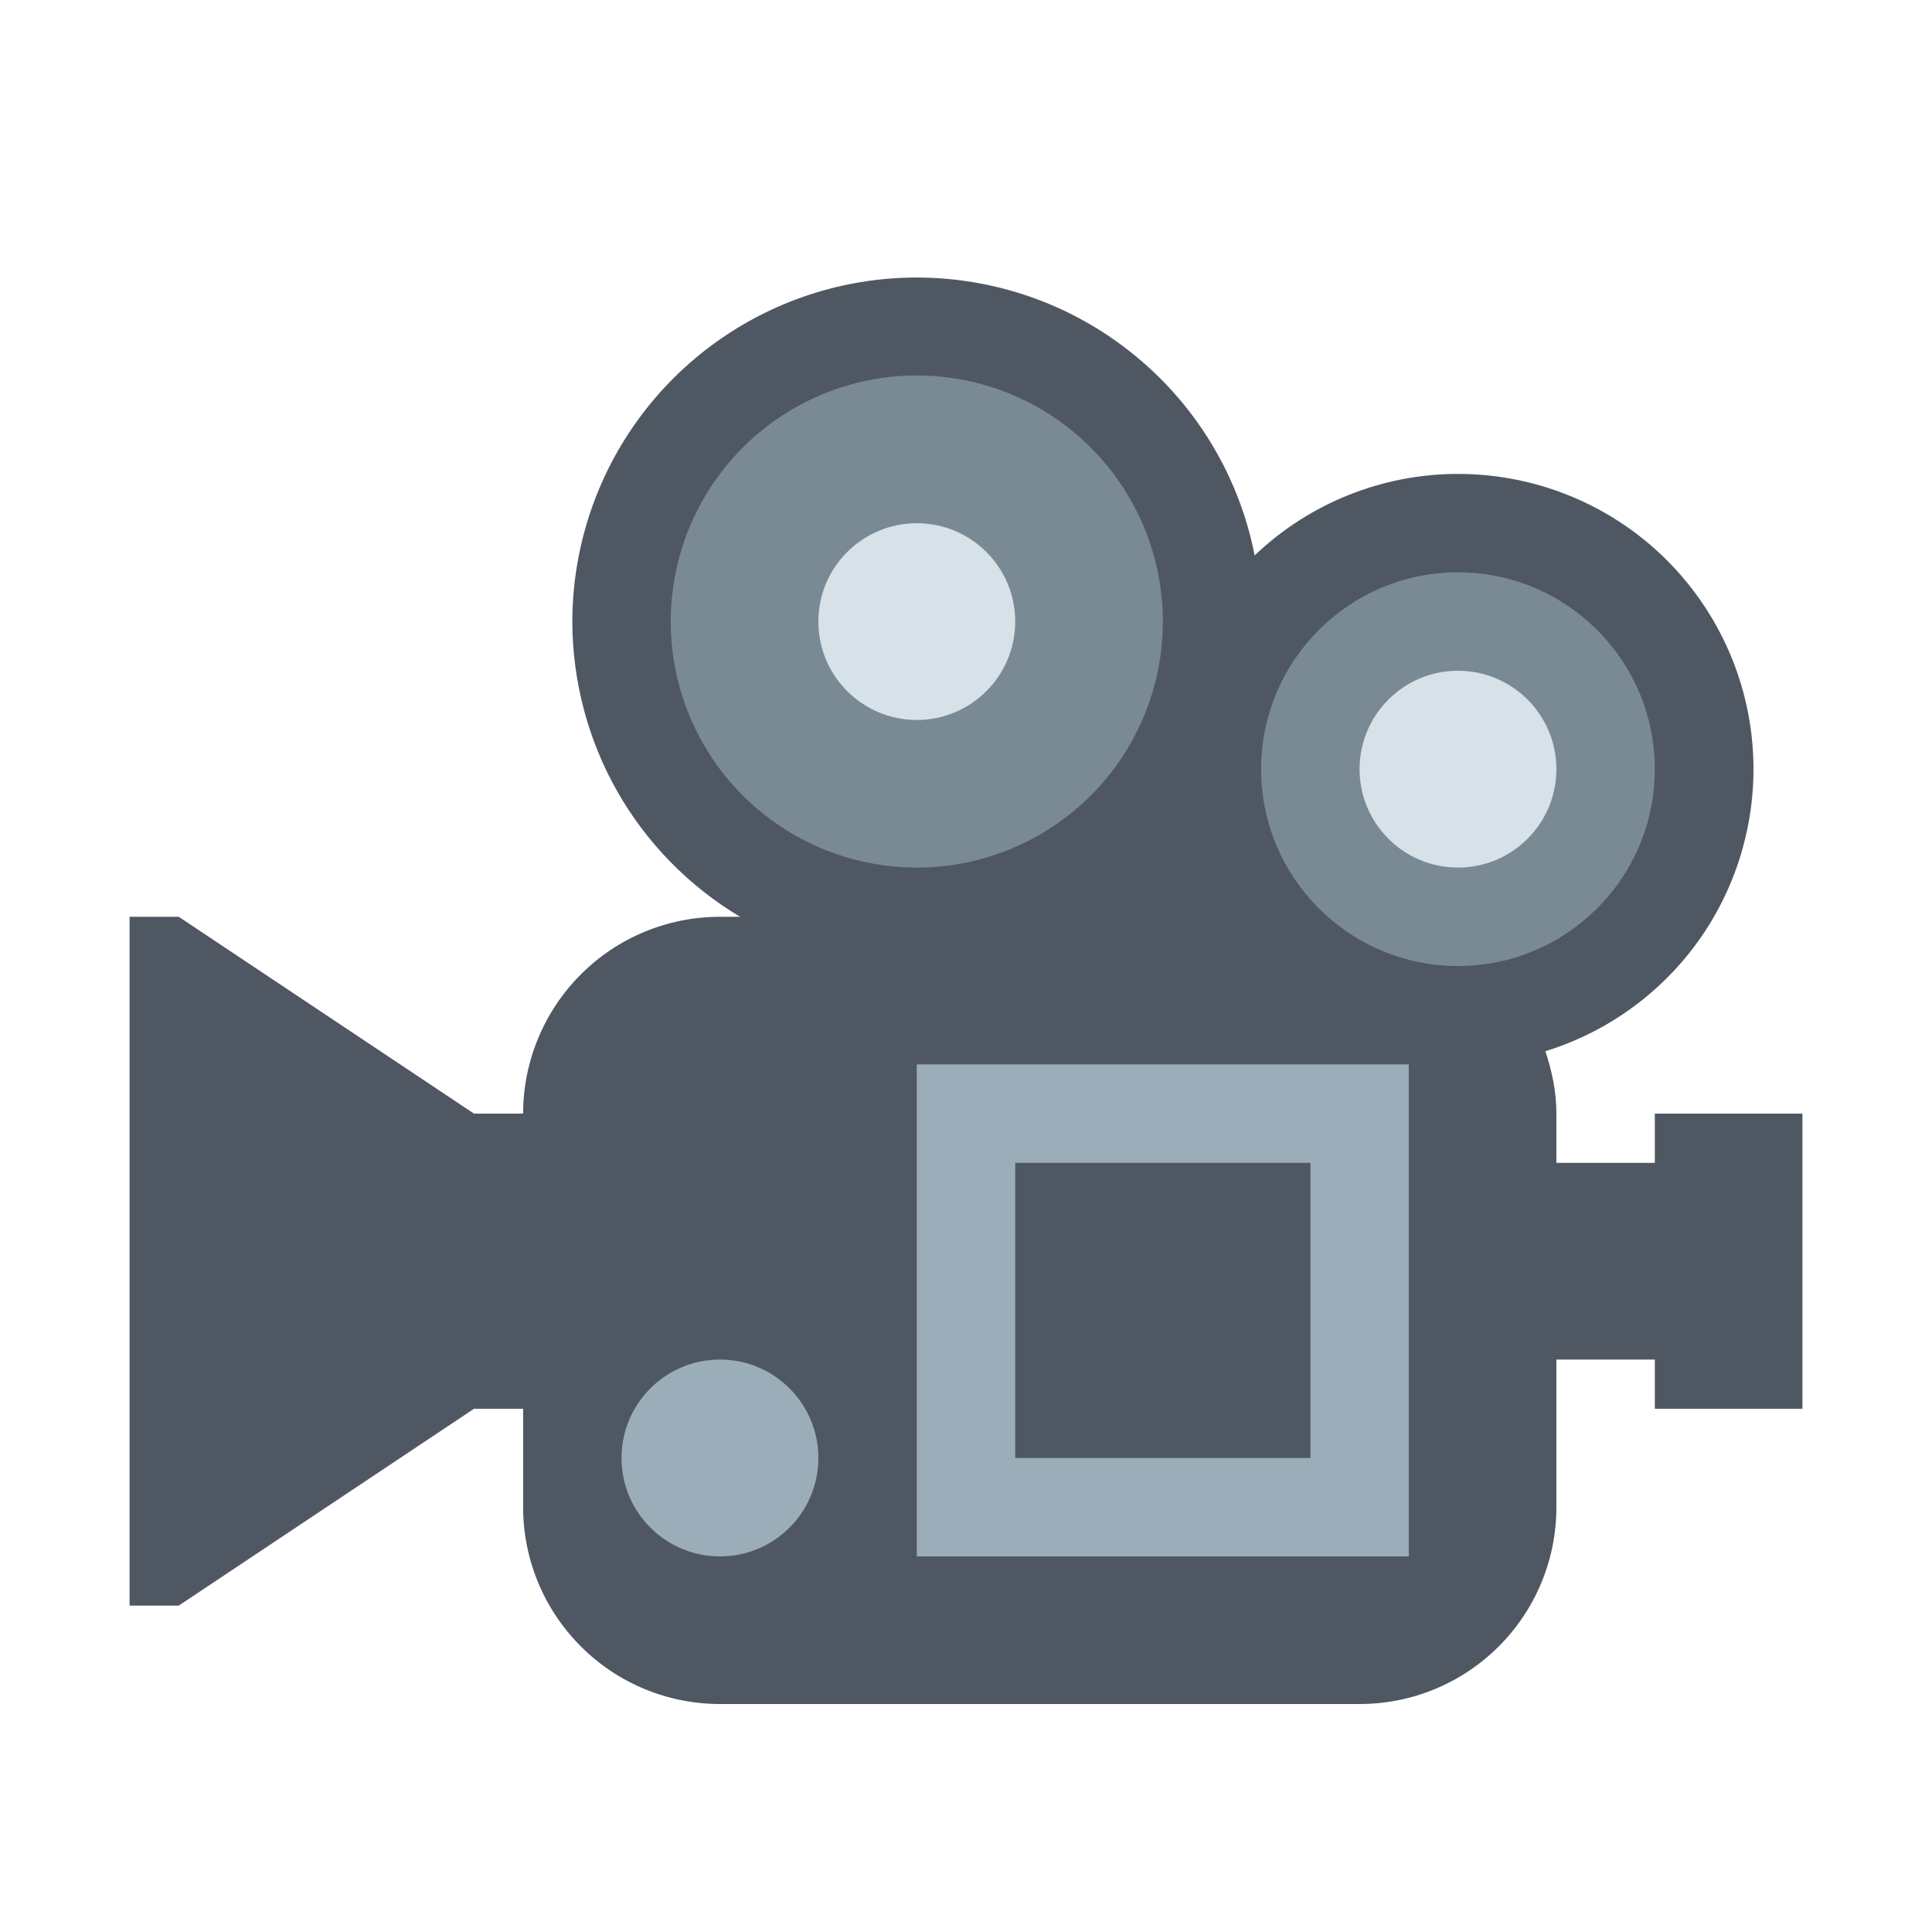
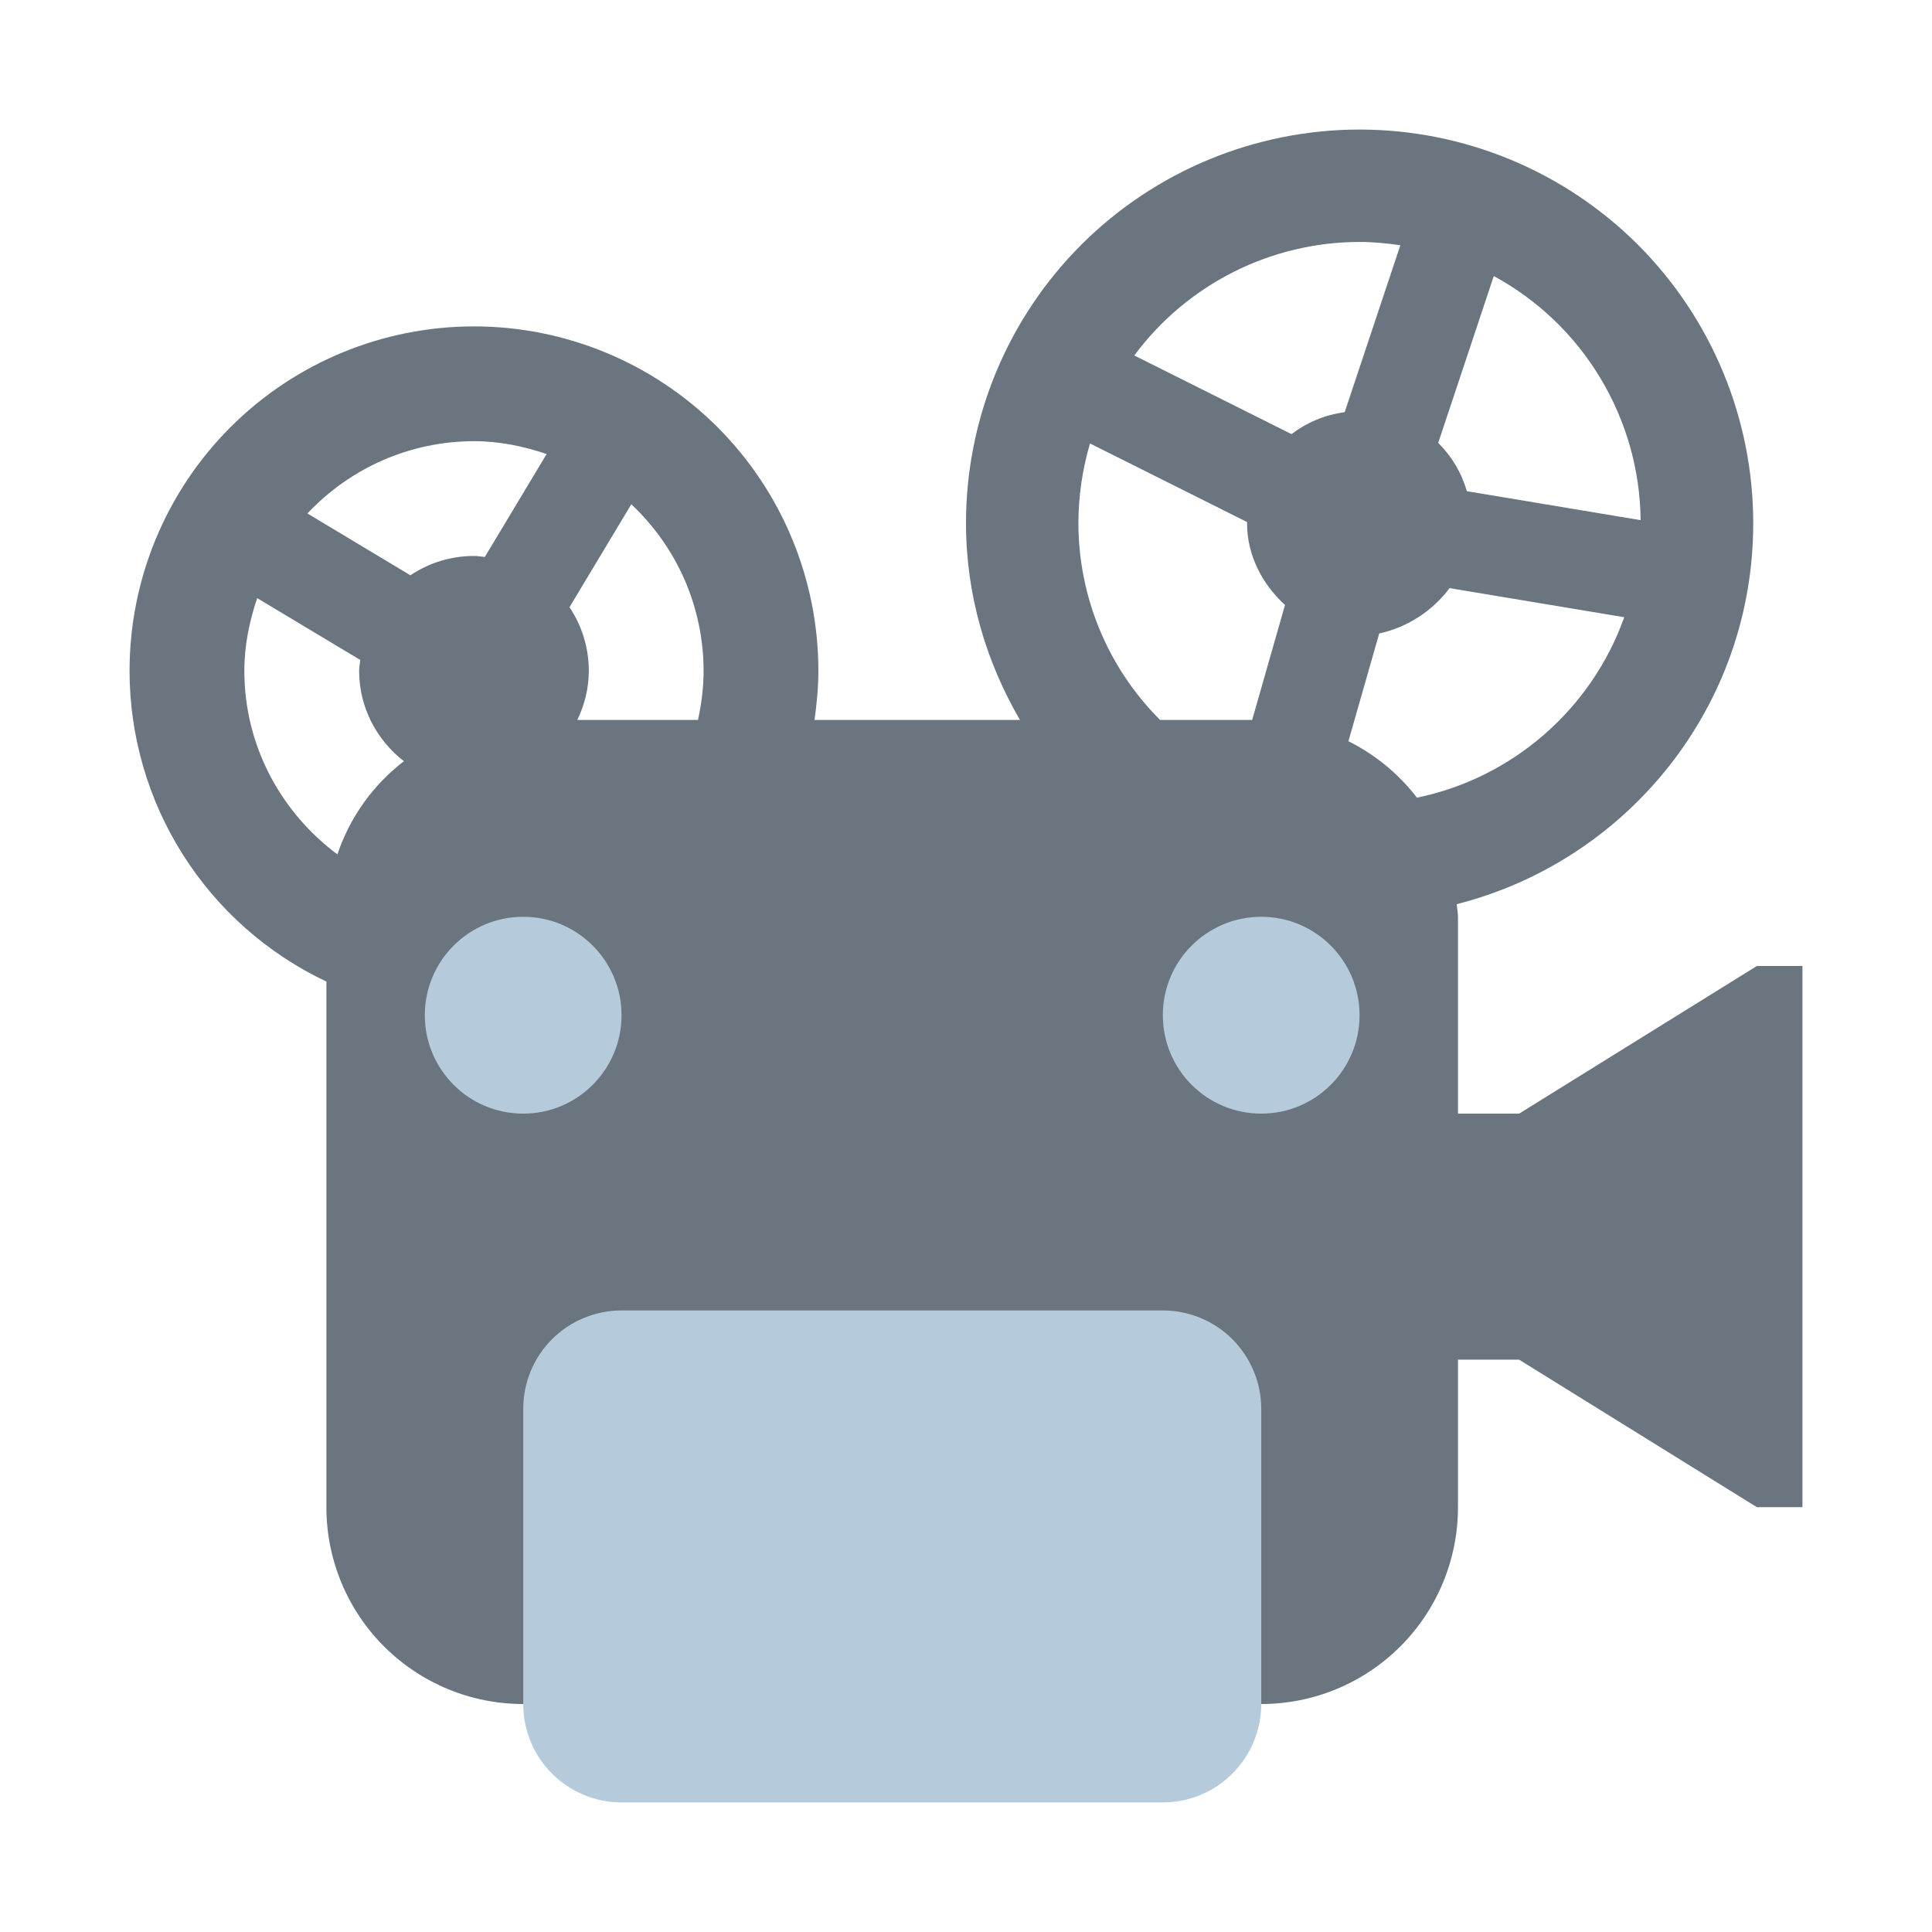
- <svg xmlns="http://www.w3.org/2000/svg" width="17" height="17" fill="none" viewBox="0 0 17 17">
-   <path fill="#4F5862" d="M14.561 9.799V10.232H13.695V9.799C13.695 9.606 13.656 9.423 13.598 9.25C14.192 9.066 14.701 8.676 15.032 8.149C15.362 7.622 15.493 6.994 15.4 6.379C15.307 5.764 14.996 5.203 14.524 4.797C14.053 4.392 13.451 4.17 12.829 4.17C12.163 4.17 11.522 4.427 11.04 4.887C10.895 4.149 10.48 3.491 9.876 3.042C9.273 2.592 8.523 2.384 7.774 2.456C7.025 2.529 6.33 2.878 5.824 3.435C5.318 3.992 5.037 4.717 5.036 5.469C5.037 5.993 5.173 6.508 5.431 6.963C5.69 7.418 6.063 7.799 6.512 8.067H6.335C5.876 8.067 5.435 8.249 5.111 8.574C4.786 8.899 4.603 9.34 4.603 9.799H4.171L1.573 8.067H1.14V14.128H1.573L4.171 12.396H4.603V13.262C4.603 13.722 4.786 14.162 5.111 14.487C5.435 14.812 5.876 14.994 6.335 14.994H11.963C12.423 14.994 12.863 14.812 13.188 14.487C13.513 14.162 13.695 13.722 13.695 13.262V11.963H14.561V12.396H15.86V9.799H14.561Z" />
-   <path fill="#798A95" d="M10.232 5.469C10.232 6.044 10.004 6.594 9.598 7C9.396 7.201 9.158 7.361 8.895 7.469C8.632 7.578 8.351 7.634 8.067 7.634C7.782 7.634 7.501 7.578 7.238 7.469C6.976 7.36 6.737 7.201 6.536 7C6.13 6.594 5.902 6.043 5.902 5.469C5.902 4.895 6.13 4.344 6.536 3.938C6.942 3.532 7.493 3.304 8.067 3.304C8.641 3.304 9.192 3.532 9.598 3.939C10.004 4.345 10.232 4.895 10.232 5.469Z" />
-   <path fill="#D7E1E8" d="M8.067 6.335C8.545 6.335 8.933 5.948 8.933 5.469C8.933 4.991 8.545 4.604 8.067 4.604C7.589 4.604 7.201 4.991 7.201 5.469C7.201 5.948 7.589 6.335 8.067 6.335Z" />
-   <path fill="#798A95" d="M12.829 8.5C13.785 8.5 14.561 7.725 14.561 6.768C14.561 5.812 13.785 5.036 12.829 5.036C11.873 5.036 11.097 5.812 11.097 6.768C11.097 7.725 11.873 8.5 12.829 8.5Z" />
-   <path fill="#D7E1E8" d="M12.829 7.634C13.307 7.634 13.695 7.246 13.695 6.768C13.695 6.29 13.307 5.902 12.829 5.902C12.351 5.902 11.963 6.29 11.963 6.768C11.963 7.246 12.351 7.634 12.829 7.634Z" />
-   <path fill="#9CADBA" d="M8.067 9.366H12.396V13.695H8.067V9.366Z" />
-   <path fill="#4F5862" d="M8.933 10.232H11.531V12.829H8.933V10.232Z" />
-   <path fill="#9CADBA" d="M6.335 13.695C6.813 13.695 7.201 13.308 7.201 12.829C7.201 12.351 6.813 11.963 6.335 11.963C5.857 11.963 5.469 12.351 5.469 12.829C5.469 13.308 5.857 13.695 6.335 13.695Z" />
+ <svg xmlns="http://www.w3.org/2000/svg" width="17" height="17" viewBox="0 0 17 17" fill="none">
+   <path d="M15.459 8.5L13.367 9.799H12.829V8.067C12.829 8.029 12.821 7.994 12.818 7.956C14.317 7.575 15.427 6.221 15.427 4.604C15.427 3.685 15.062 2.804 14.413 2.154C13.763 1.505 12.882 1.14 11.963 1.14C11.045 1.14 10.164 1.505 9.514 2.154C8.864 2.804 8.5 3.685 8.5 4.604C8.5 5.237 8.678 5.825 8.975 6.335H7.167C7.187 6.193 7.201 6.05 7.201 5.902C7.201 5.099 6.882 4.328 6.314 3.759C5.745 3.191 4.974 2.872 4.171 2.872C3.367 2.872 2.596 3.191 2.028 3.759C1.459 4.328 1.14 5.099 1.14 5.902C1.14 6.475 1.303 7.037 1.61 7.521C1.916 8.005 2.354 8.392 2.872 8.637V13.262C2.872 13.722 3.054 14.162 3.379 14.487C3.704 14.812 4.144 14.994 4.603 14.994H11.098C11.557 14.994 11.997 14.812 12.322 14.487C12.647 14.162 12.829 13.722 12.829 13.262V11.964H13.367L15.459 13.262H15.86V8.5H15.459ZM13.144 2.429C13.531 2.639 13.855 2.949 14.082 3.327C14.309 3.705 14.432 4.136 14.436 4.577L12.907 4.322C12.861 4.161 12.774 4.015 12.655 3.897L13.144 2.429ZM12.755 5.175L14.292 5.431C14.15 5.83 13.907 6.185 13.588 6.463C13.268 6.742 12.883 6.933 12.468 7.019C12.308 6.81 12.101 6.64 11.865 6.522L12.136 5.574C12.383 5.52 12.603 5.378 12.755 5.175ZM11.963 2.129C12.086 2.129 12.205 2.141 12.322 2.158L11.832 3.627C11.657 3.65 11.498 3.718 11.364 3.82L9.981 3.128C10.21 2.818 10.509 2.567 10.854 2.393C11.198 2.22 11.578 2.129 11.963 2.129ZM9.489 4.604C9.489 4.36 9.526 4.125 9.591 3.902L10.974 4.594L10.973 4.604C10.973 4.888 11.109 5.143 11.307 5.323L11.018 6.335H10.208C9.748 5.876 9.49 5.253 9.489 4.604ZM5.555 4.437C5.755 4.625 5.915 4.852 6.025 5.104C6.134 5.356 6.191 5.628 6.191 5.902C6.191 6.051 6.172 6.195 6.142 6.335H5.08C5.143 6.204 5.181 6.058 5.181 5.902C5.181 5.703 5.122 5.508 5.011 5.343L5.555 4.437ZM4.171 3.882C4.395 3.882 4.608 3.927 4.81 3.995L4.266 4.901C4.234 4.898 4.203 4.892 4.171 4.892C3.971 4.892 3.777 4.951 3.611 5.062L2.705 4.518C2.893 4.318 3.12 4.158 3.372 4.048C3.624 3.939 3.896 3.882 4.171 3.882ZM2.15 5.902C2.15 5.678 2.195 5.465 2.263 5.263L3.17 5.807C3.167 5.839 3.16 5.869 3.16 5.902C3.16 6.227 3.316 6.513 3.554 6.698C3.282 6.907 3.078 7.192 2.969 7.518C2.475 7.15 2.15 6.566 2.15 5.902Z" fill="#6A7580" />
+   <path d="M11.098 9.799C11.576 9.799 11.963 9.411 11.963 8.933C11.963 8.455 11.576 8.067 11.098 8.067C10.619 8.067 10.232 8.455 10.232 8.933C10.232 9.411 10.619 9.799 11.098 9.799Z" fill="#B5CBDB" />
+   <path d="M4.604 9.799C5.082 9.799 5.469 9.411 5.469 8.933C5.469 8.455 5.082 8.067 4.604 8.067C4.125 8.067 3.738 8.455 3.738 8.933C3.738 9.411 4.125 9.799 4.604 9.799Z" fill="#B5CBDB" />
+   <path d="M11.098 12.396C11.098 12.167 11.006 11.947 10.844 11.784C10.682 11.622 10.461 11.531 10.232 11.531H5.469C5.24 11.531 5.02 11.622 4.857 11.784C4.695 11.947 4.604 12.167 4.604 12.396V14.994C4.604 15.224 4.695 15.444 4.857 15.606C5.02 15.769 5.24 15.86 5.469 15.86H10.232C10.461 15.86 10.682 15.769 10.844 15.606C11.006 15.444 11.098 15.224 11.098 14.994V12.396Z" fill="#B5CBDB" />
</svg>
